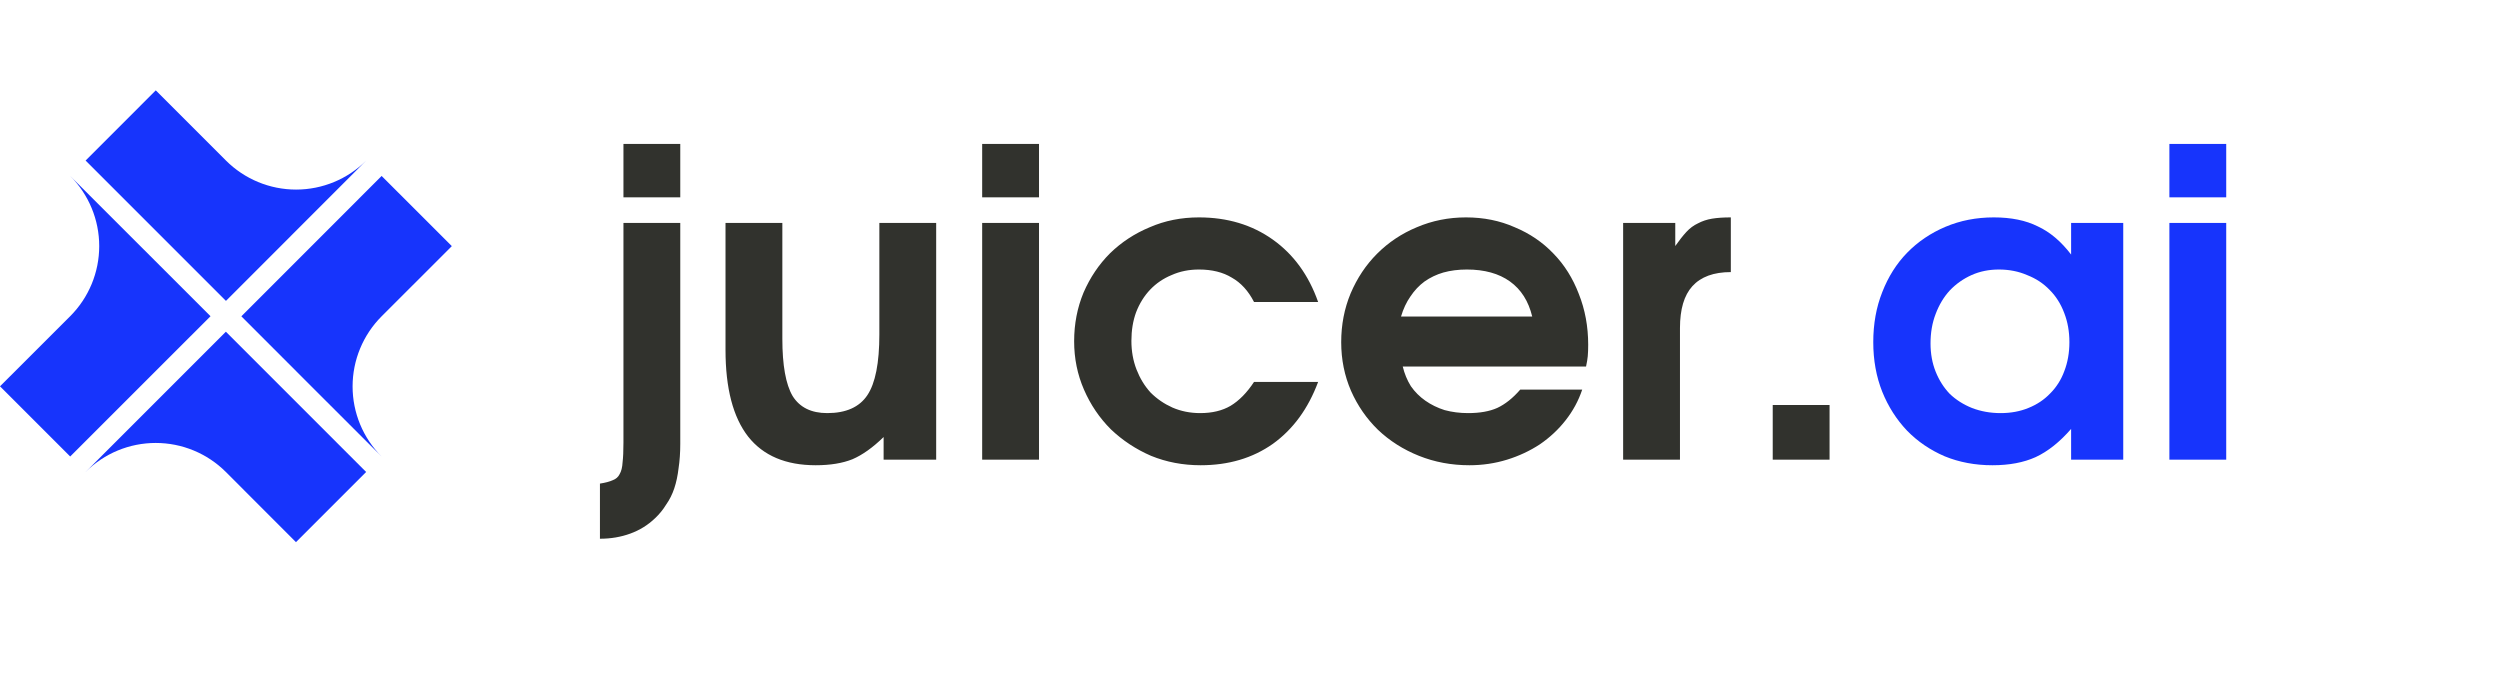
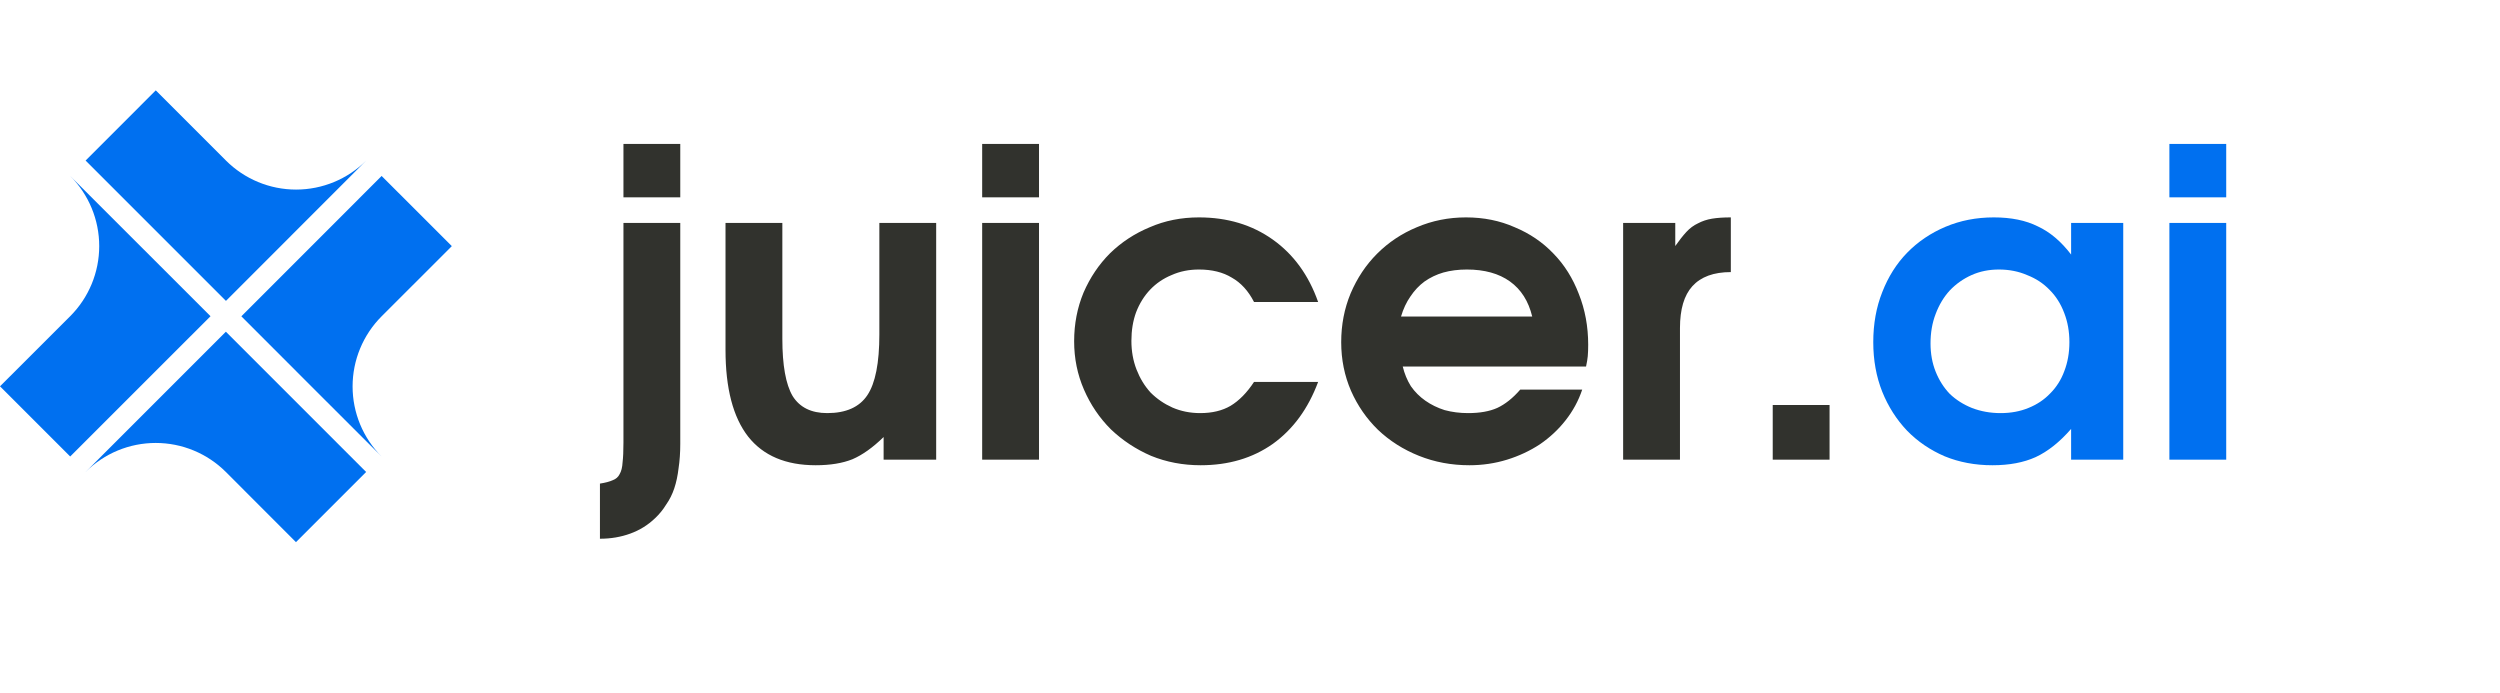
<svg xmlns="http://www.w3.org/2000/svg" width="166" height="46" viewBox="0 0 166 46" fill="none">
  <path d="M39.836 35.772V32.111C40.195 32.055 40.479 31.979 40.687 31.885C40.895 31.809 41.047 31.677 41.141 31.487C41.255 31.298 41.321 31.033 41.34 30.693C41.378 30.371 41.397 29.936 41.397 29.388V14.804H45.17V29.473C45.17 30.059 45.132 30.598 45.057 31.09C45 31.582 44.905 32.026 44.773 32.424C44.641 32.821 44.461 33.18 44.234 33.502C44.026 33.842 43.78 34.145 43.496 34.41C43.023 34.864 42.475 35.204 41.85 35.431C41.226 35.658 40.555 35.772 39.836 35.772ZM41.397 13.101V9.555H45.17V13.101H41.397ZM58.672 30.523V29.019C57.954 29.719 57.263 30.21 56.601 30.494C55.939 30.759 55.126 30.892 54.161 30.892C52.175 30.892 50.681 30.258 49.678 28.991C48.675 27.704 48.174 25.784 48.174 23.231V14.804H51.948V22.493C51.948 24.252 52.175 25.52 52.629 26.295C53.102 27.052 53.868 27.43 54.927 27.43C56.176 27.43 57.065 27.033 57.594 26.238C58.124 25.444 58.389 24.101 58.389 22.209V14.804H62.162V30.523H58.672ZM65.216 30.523V14.804H68.99V30.523H65.216ZM65.216 13.101V9.555H68.99V13.101H65.216ZM83.268 25.359H87.524C86.862 27.137 85.859 28.508 84.516 29.473C83.173 30.419 81.575 30.892 79.721 30.892C78.548 30.892 77.451 30.683 76.43 30.267C75.427 29.832 74.538 29.246 73.763 28.508C73.006 27.752 72.41 26.872 71.975 25.869C71.54 24.867 71.323 23.798 71.323 22.663C71.323 21.509 71.531 20.431 71.947 19.429C72.382 18.426 72.968 17.556 73.706 16.818C74.463 16.081 75.342 15.504 76.345 15.088C77.347 14.652 78.435 14.435 79.608 14.435C81.499 14.435 83.135 14.927 84.516 15.91C85.897 16.894 86.9 18.275 87.524 20.053H83.268C82.89 19.315 82.398 18.776 81.793 18.436C81.206 18.076 80.478 17.896 79.608 17.896C78.946 17.896 78.34 18.019 77.792 18.265C77.243 18.492 76.77 18.814 76.373 19.23C75.976 19.646 75.664 20.147 75.437 20.734C75.229 21.301 75.125 21.935 75.125 22.635C75.125 23.316 75.238 23.95 75.465 24.536C75.692 25.122 76.004 25.633 76.401 26.068C76.818 26.484 77.3 26.815 77.849 27.061C78.416 27.307 79.031 27.43 79.693 27.43C80.487 27.43 81.159 27.269 81.707 26.948C82.275 26.607 82.795 26.078 83.268 25.359ZM100.945 25.869H105.059C104.813 26.607 104.444 27.288 103.952 27.912C103.479 28.518 102.912 29.047 102.25 29.501C101.588 29.936 100.859 30.277 100.065 30.523C99.27 30.768 98.438 30.892 97.568 30.892C96.376 30.892 95.26 30.683 94.22 30.267C93.18 29.851 92.272 29.274 91.496 28.537C90.74 27.799 90.144 26.938 89.709 25.954C89.274 24.952 89.056 23.874 89.056 22.72C89.056 21.566 89.264 20.488 89.68 19.485C90.115 18.464 90.702 17.584 91.439 16.847C92.196 16.09 93.076 15.504 94.078 15.088C95.1 14.652 96.187 14.435 97.341 14.435C98.514 14.435 99.592 14.652 100.576 15.088C101.578 15.504 102.439 16.09 103.158 16.847C103.876 17.584 104.434 18.473 104.832 19.514C105.248 20.554 105.456 21.68 105.456 22.89C105.456 23.193 105.446 23.448 105.427 23.656C105.409 23.845 105.371 24.072 105.314 24.337H93.142C93.255 24.81 93.435 25.245 93.681 25.642C93.946 26.021 94.267 26.342 94.646 26.607C95.024 26.872 95.45 27.08 95.922 27.231C96.414 27.364 96.934 27.43 97.483 27.43C98.258 27.43 98.902 27.316 99.412 27.089C99.942 26.843 100.453 26.437 100.945 25.869ZM93.028 21.017H101.739C101.493 19.996 101.001 19.221 100.264 18.691C99.526 18.161 98.571 17.896 97.398 17.896C96.83 17.896 96.31 17.963 95.837 18.095C95.383 18.227 94.967 18.426 94.589 18.691C94.23 18.956 93.917 19.287 93.653 19.684C93.388 20.062 93.18 20.507 93.028 21.017ZM107.776 30.523V14.804H111.238V16.336C111.503 15.958 111.749 15.646 111.976 15.4C112.203 15.154 112.458 14.964 112.742 14.832C113.026 14.681 113.338 14.577 113.678 14.52C114.019 14.463 114.435 14.435 114.927 14.435V18.067C113.792 18.067 112.94 18.379 112.373 19.003C111.824 19.608 111.55 20.535 111.55 21.784V30.523H107.776ZM117.709 30.523V26.891H121.483V30.523H117.709Z" fill="#31322D" />
-   <path d="M124.385 22.72C124.385 21.509 124.583 20.403 124.981 19.4C125.378 18.379 125.926 17.509 126.626 16.79C127.345 16.052 128.196 15.475 129.18 15.059C130.163 14.643 131.232 14.435 132.386 14.435C133.54 14.435 134.514 14.633 135.309 15.031C136.122 15.409 136.86 16.033 137.522 16.903V14.804H140.983V30.523H137.522V28.48C136.765 29.35 135.98 29.974 135.167 30.352C134.372 30.712 133.417 30.892 132.301 30.892C131.147 30.892 130.088 30.693 129.123 30.296C128.158 29.88 127.326 29.312 126.626 28.593C125.926 27.855 125.378 26.995 124.981 26.011C124.583 25.009 124.385 23.912 124.385 22.72ZM128.187 22.805C128.187 23.486 128.3 24.11 128.527 24.678C128.754 25.245 129.066 25.737 129.464 26.153C129.88 26.55 130.372 26.863 130.939 27.09C131.525 27.316 132.159 27.43 132.84 27.43C133.521 27.43 134.136 27.316 134.684 27.09C135.252 26.863 135.734 26.541 136.131 26.125C136.547 25.709 136.86 25.217 137.068 24.649C137.295 24.063 137.408 23.42 137.408 22.72C137.408 22.02 137.295 21.377 137.068 20.791C136.841 20.185 136.519 19.674 136.103 19.258C135.687 18.823 135.186 18.492 134.599 18.265C134.032 18.019 133.408 17.896 132.727 17.896C132.064 17.896 131.459 18.019 130.911 18.265C130.362 18.511 129.88 18.852 129.464 19.287C129.066 19.722 128.754 20.242 128.527 20.847C128.3 21.434 128.187 22.086 128.187 22.805ZM144.047 30.523V14.804H147.821V30.523H144.047ZM144.047 13.101V9.555H147.821V13.101H144.047Z" fill="#1734FC" />
-   <path d="M4.66 11.684C5.894 12.919 6.588 14.594 6.588 16.34C6.588 18.087 5.894 19.762 4.66 20.997L0 25.652L4.66 30.311L13.979 20.997L4.66 11.684Z" fill="#1734FC" />
-   <path d="M20.681 25.662L25.34 30.317C24.105 29.081 23.412 27.406 23.412 25.66C23.412 23.913 24.105 22.238 25.34 21.003L30 16.343L25.34 11.684L16.026 21.003L20.681 25.662Z" fill="#1734FC" />
-   <path d="M5.684 31.34C6.919 30.105 8.594 29.412 10.341 29.412C12.087 29.412 13.762 30.105 14.998 31.34L19.652 36L24.312 31.34L14.998 22.026L5.684 31.34Z" fill="#1734FC" />
-   <path d="M24.317 10.66C23.082 11.894 21.406 12.588 19.66 12.588C17.913 12.588 16.238 11.894 15.003 10.66L10.343 6L5.684 10.66L15.003 19.979L24.317 10.66Z" fill="#1734FC" />
+   <path d="M124.385 22.72C124.385 21.509 124.583 20.403 124.981 19.4C125.378 18.379 125.926 17.509 126.626 16.79C127.345 16.052 128.196 15.475 129.18 15.059C130.163 14.643 131.232 14.435 132.386 14.435C133.54 14.435 134.514 14.633 135.309 15.031C136.122 15.409 136.86 16.033 137.522 16.903V14.804H140.983V30.523H137.522V28.48C136.765 29.35 135.98 29.974 135.167 30.352C134.372 30.712 133.417 30.892 132.301 30.892C131.147 30.892 130.088 30.693 129.123 30.296C128.158 29.88 127.326 29.312 126.626 28.593C125.926 27.855 125.378 26.995 124.981 26.011C124.583 25.009 124.385 23.912 124.385 22.72ZM128.187 22.805C128.187 23.486 128.3 24.11 128.527 24.678C128.754 25.245 129.066 25.737 129.464 26.153C129.88 26.55 130.372 26.863 130.939 27.09C131.525 27.316 132.159 27.43 132.84 27.43C133.521 27.43 134.136 27.316 134.684 27.09C135.252 26.863 135.734 26.541 136.131 26.125C136.547 25.709 136.86 25.217 137.068 24.649C137.295 24.063 137.408 23.42 137.408 22.72C137.408 22.02 137.295 21.377 137.068 20.791C136.841 20.185 136.519 19.674 136.103 19.258C135.687 18.823 135.186 18.492 134.599 18.265C134.032 18.019 133.408 17.896 132.727 17.896C132.064 17.896 131.459 18.019 130.911 18.265C130.362 18.511 129.88 18.852 129.464 19.287C129.066 19.722 128.754 20.242 128.527 20.847C128.3 21.434 128.187 22.086 128.187 22.805ZM144.047 30.523V14.804H147.821V30.523H144.047ZM144.047 13.101V9.555H147.821V13.101H144.047Z" fill="#0070F0" />
+   <path d="M4.66 11.684C5.894 12.919 6.588 14.594 6.588 16.34C6.588 18.087 5.894 19.762 4.66 20.997L0 25.652L4.66 30.311L13.979 20.997L4.66 11.684Z" fill="#0070F0" />
+   <path d="M20.681 25.662L25.34 30.317C24.105 29.081 23.412 27.406 23.412 25.66C23.412 23.913 24.105 22.238 25.34 21.003L30 16.343L25.34 11.684L16.026 21.003L20.681 25.662Z" fill="#0070F0" />
+   <path d="M5.684 31.34C6.919 30.105 8.594 29.412 10.341 29.412C12.087 29.412 13.762 30.105 14.998 31.34L19.652 36L24.312 31.34L14.998 22.026L5.684 31.34Z" fill="#0070F0" />
+   <path d="M24.317 10.66C23.082 11.894 21.406 12.588 19.66 12.588C17.913 12.588 16.238 11.894 15.003 10.66L10.343 6L5.684 10.66L15.003 19.979L24.317 10.66Z" fill="#0070F0" />
</svg>
